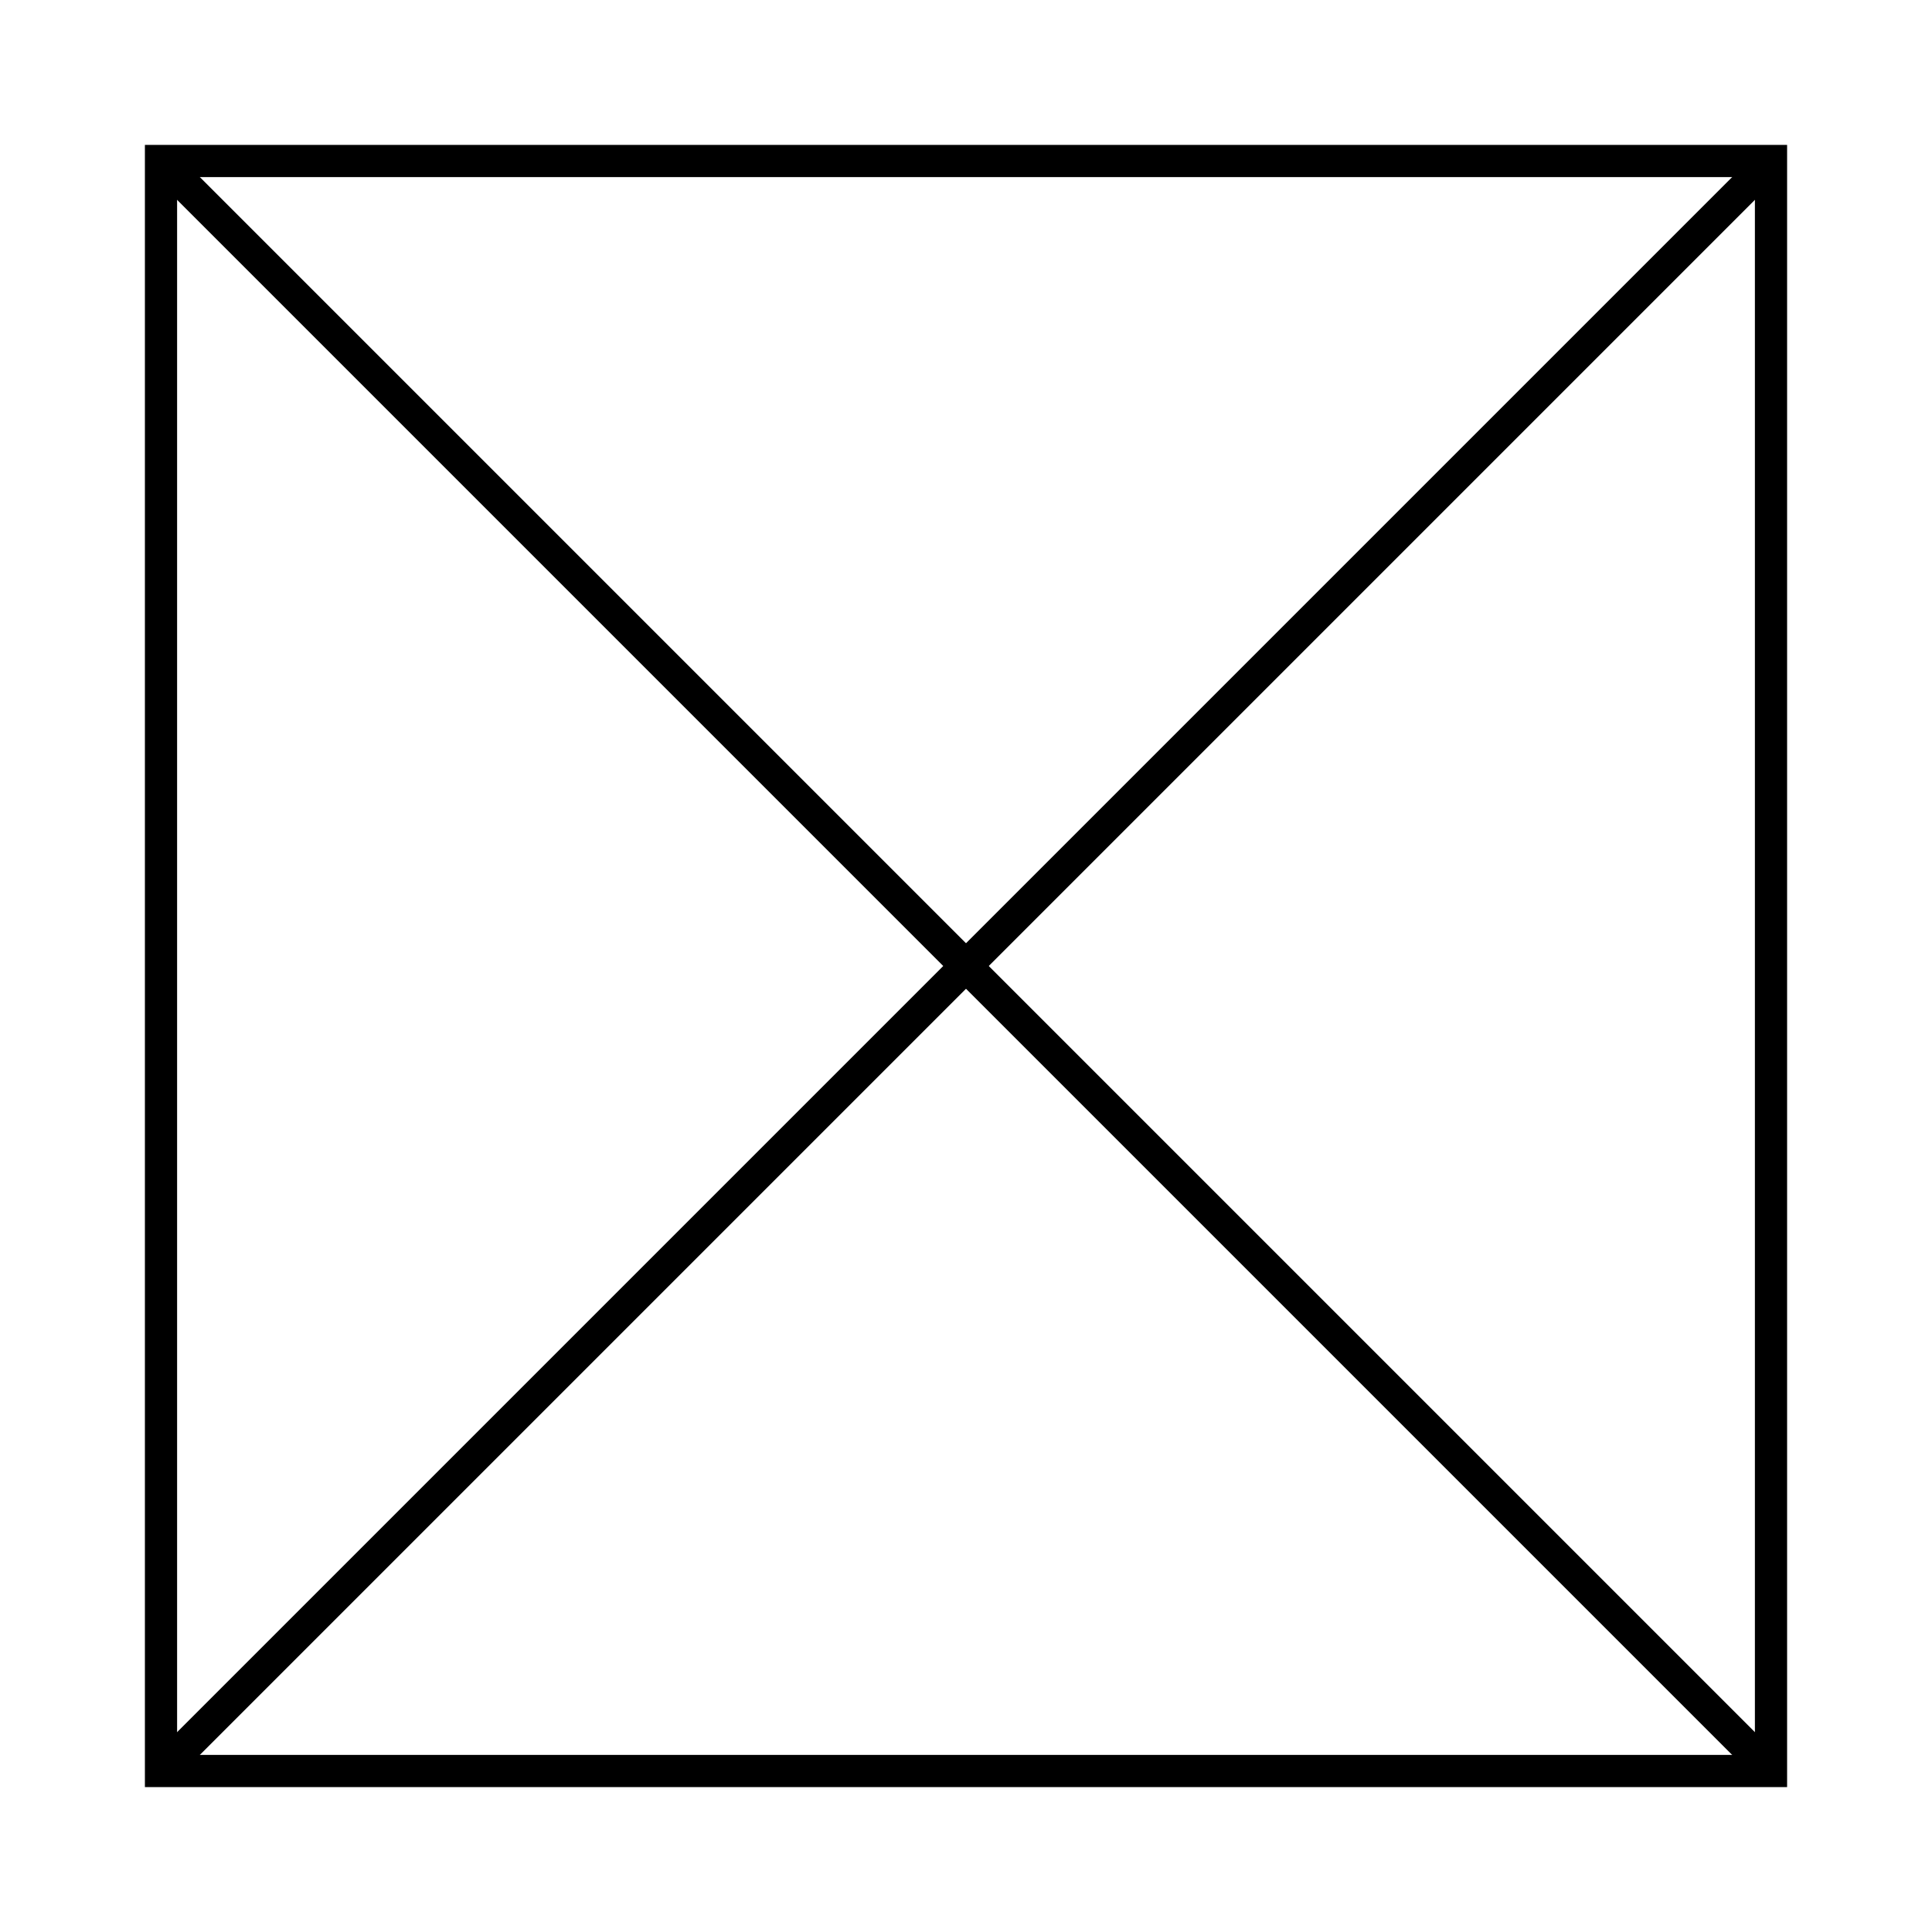
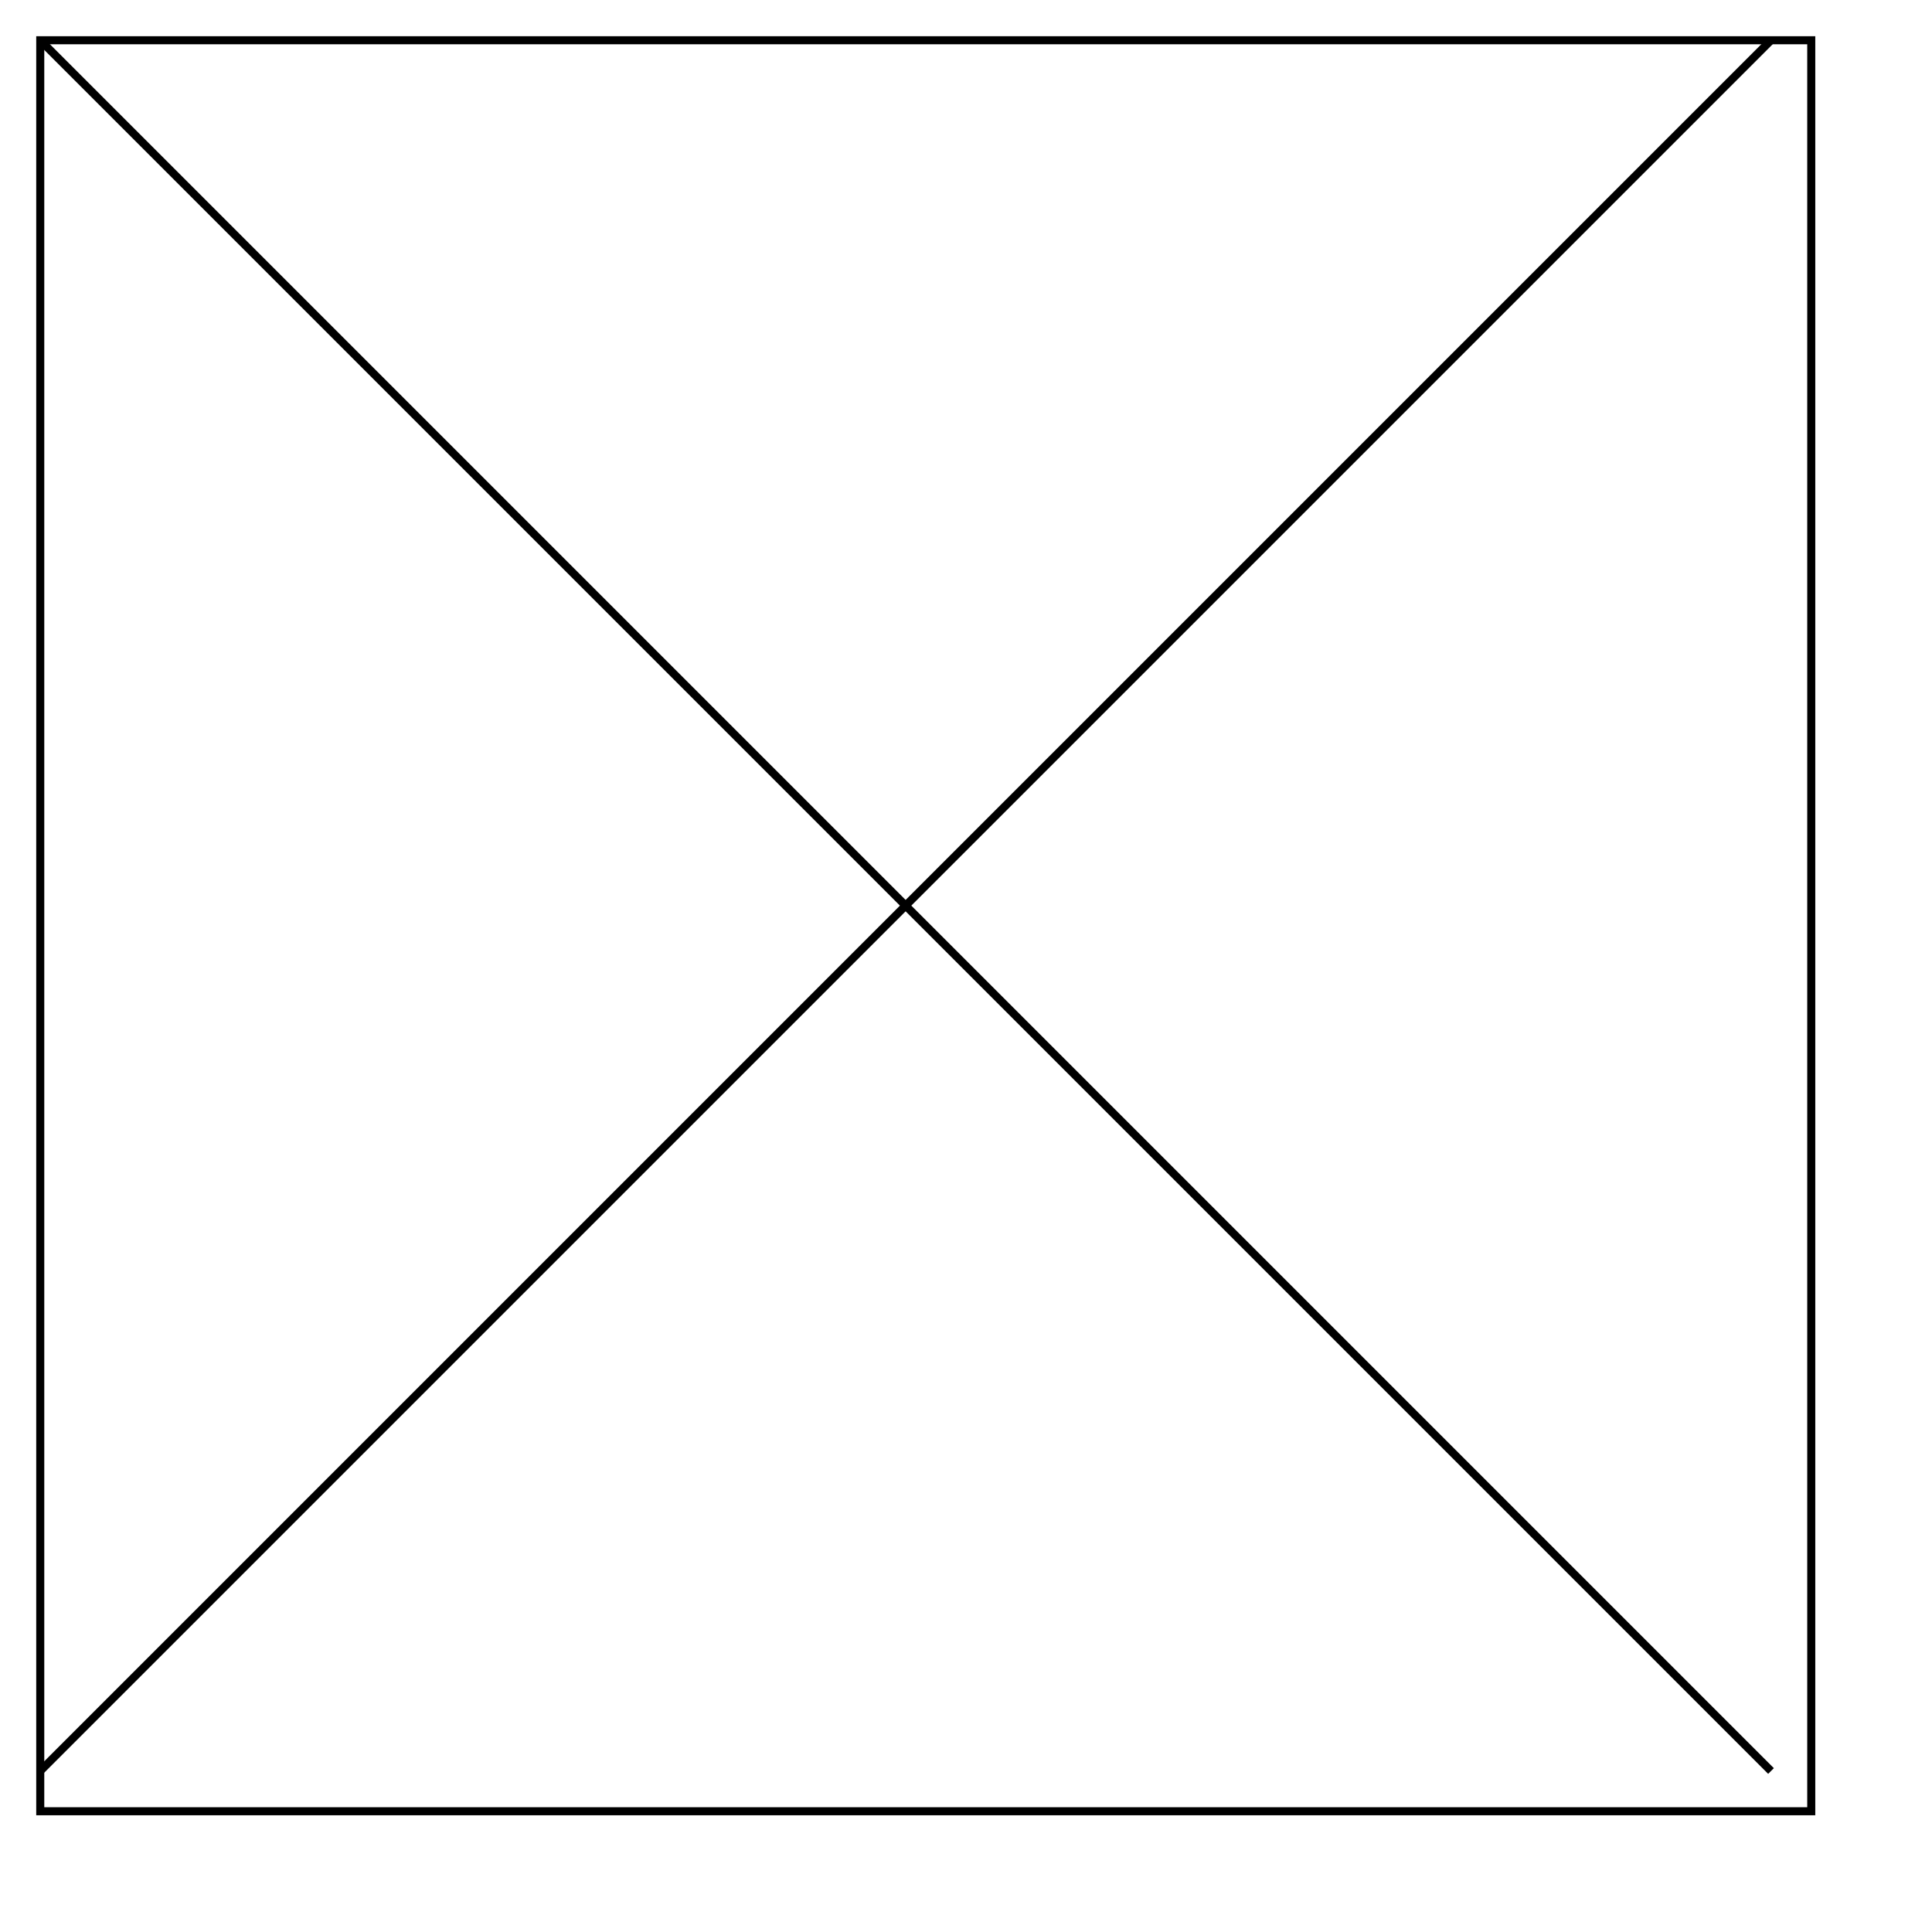
- <svg xmlns="http://www.w3.org/2000/svg" width="120" height="120" viewBox="0 0 120 120">
+ <svg xmlns="http://www.w3.org/2000/svg" width="480" height="480" viewBox="0 0 480 480">
  <g fill="none" stroke="black" stroke-width="2">
-     <rect x="10" y="10" width="100" height="100" />
-     <line x1="10" y1="10" x2="110" y2="110" />
-     <line x1="110" y1="10" x2="10" y2="110" />
+     <rect x="10" y="10" width="440" height="440" />
+     <line x1="10" y1="10" x2="440" y2="440" />
+     <line x1="440" y1="10" x2="10" y2="440" />
  </g>
</svg>
